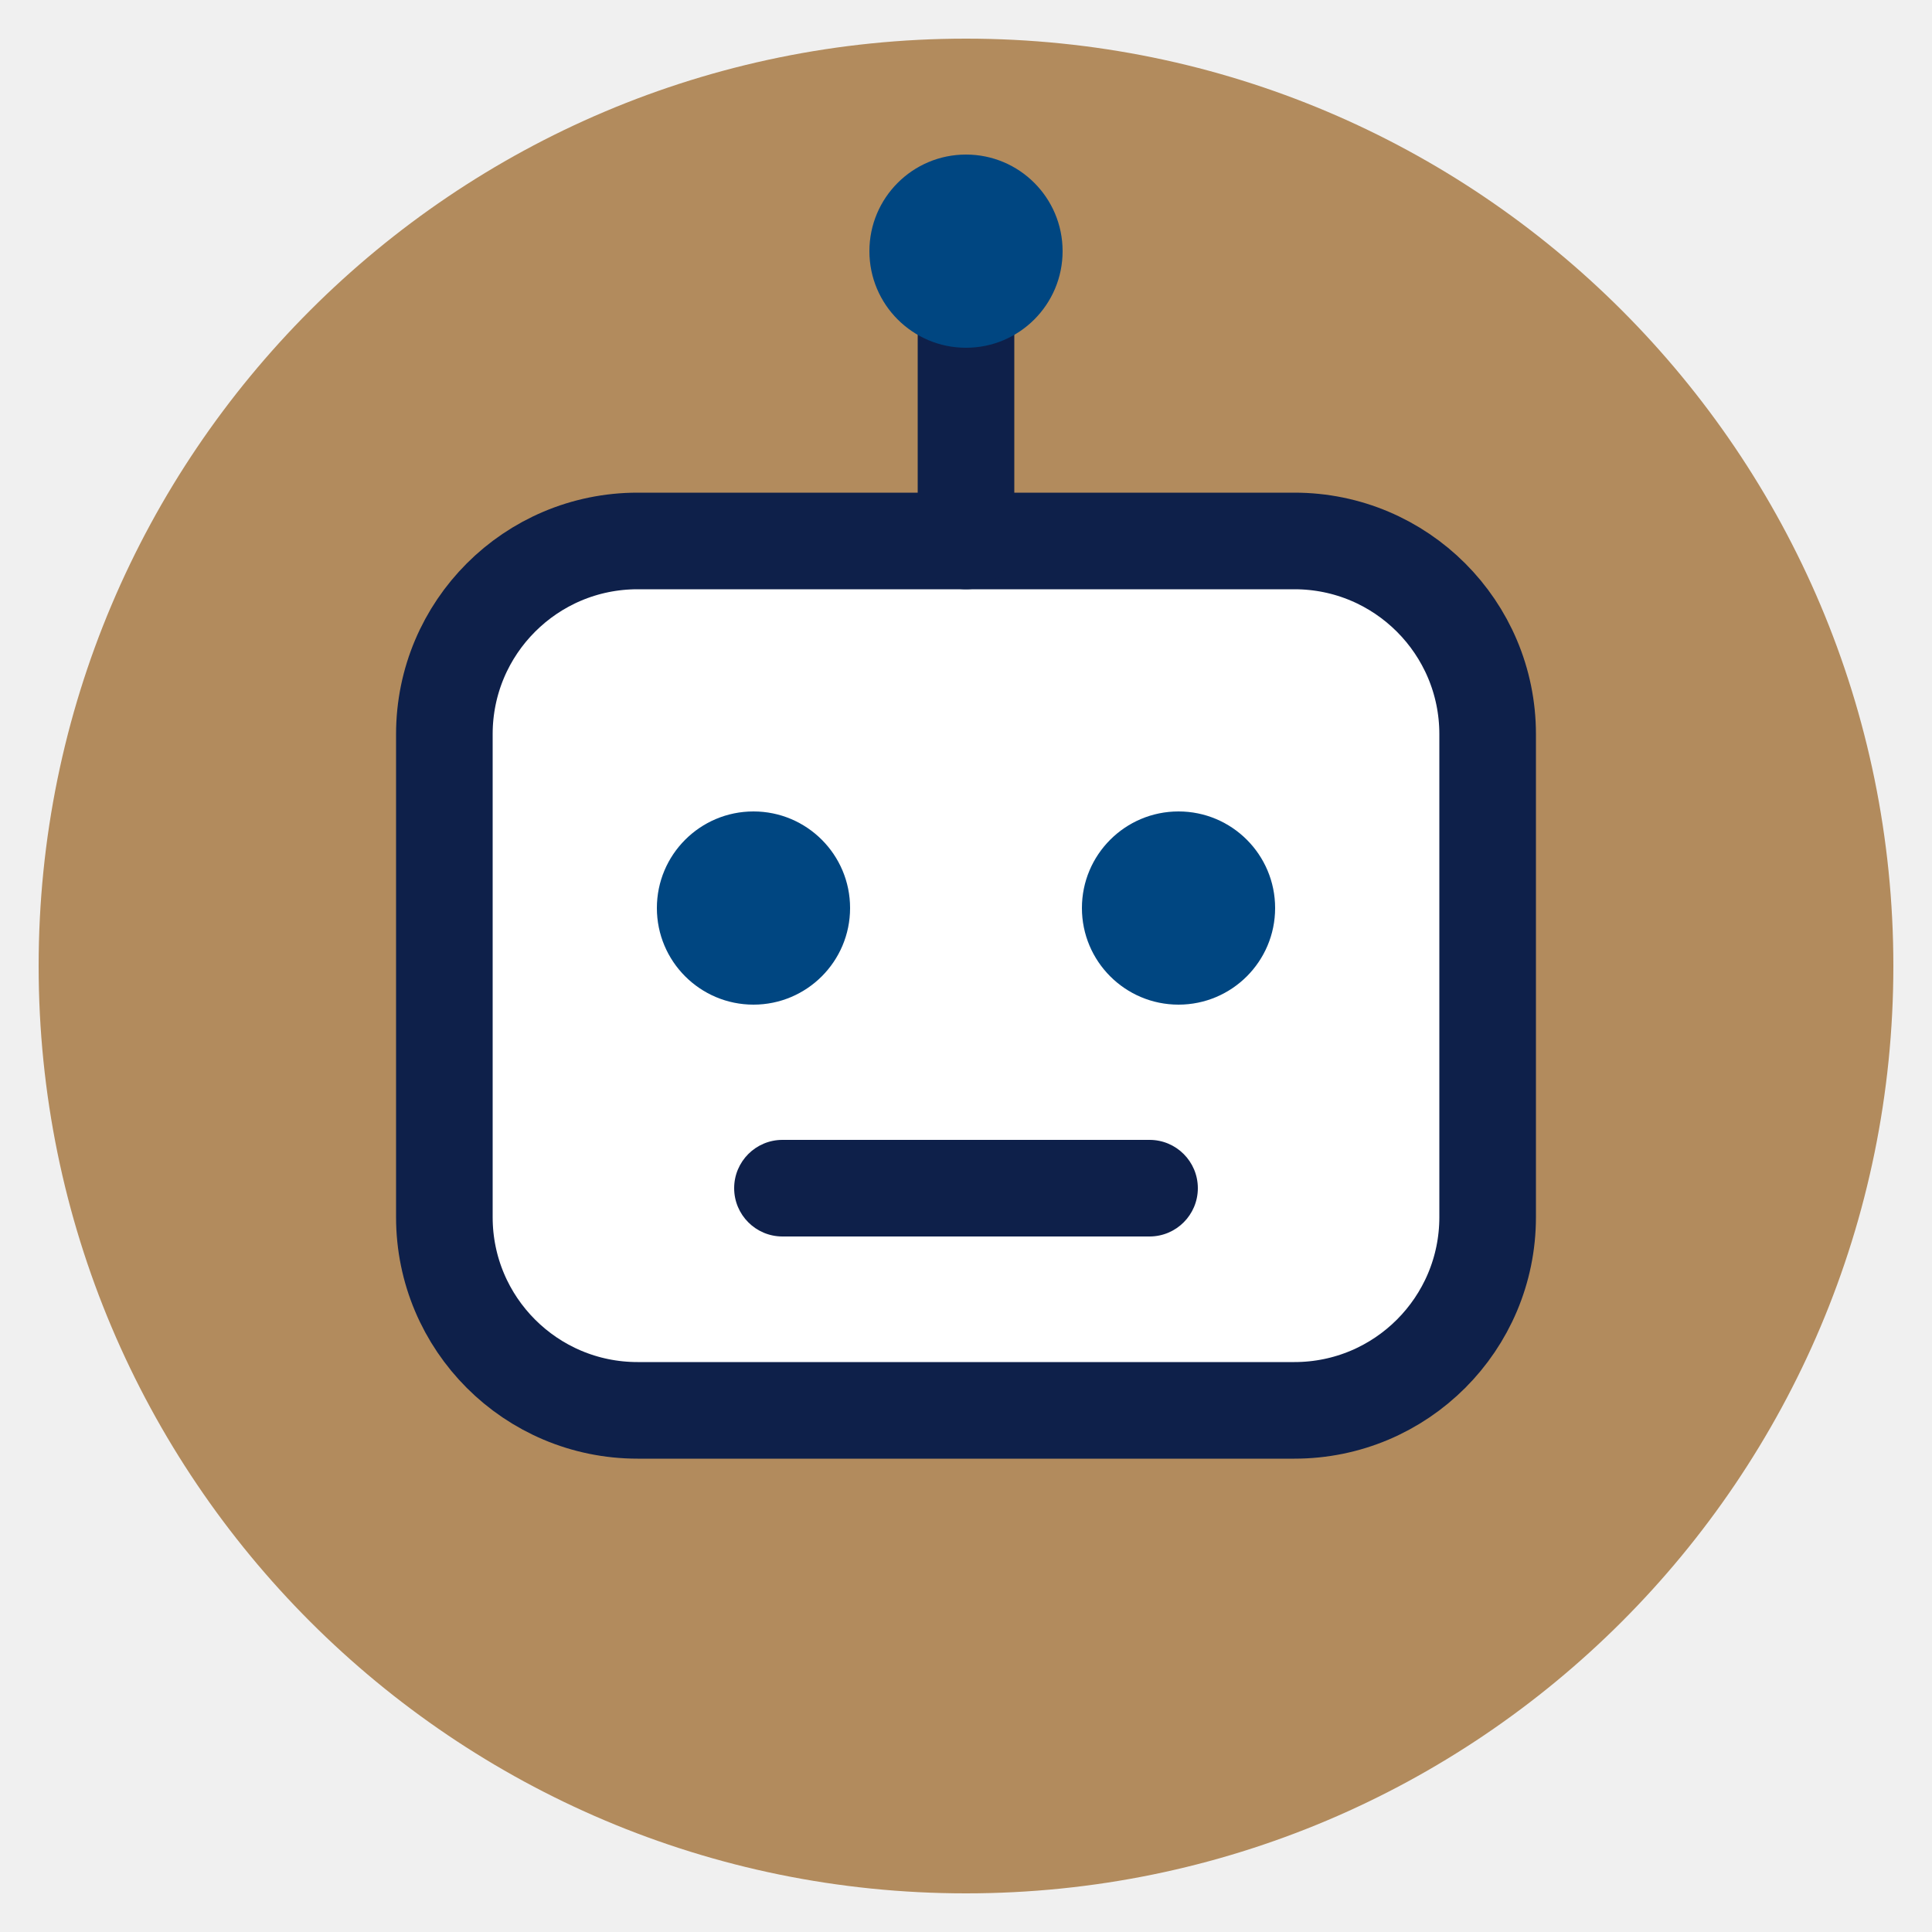
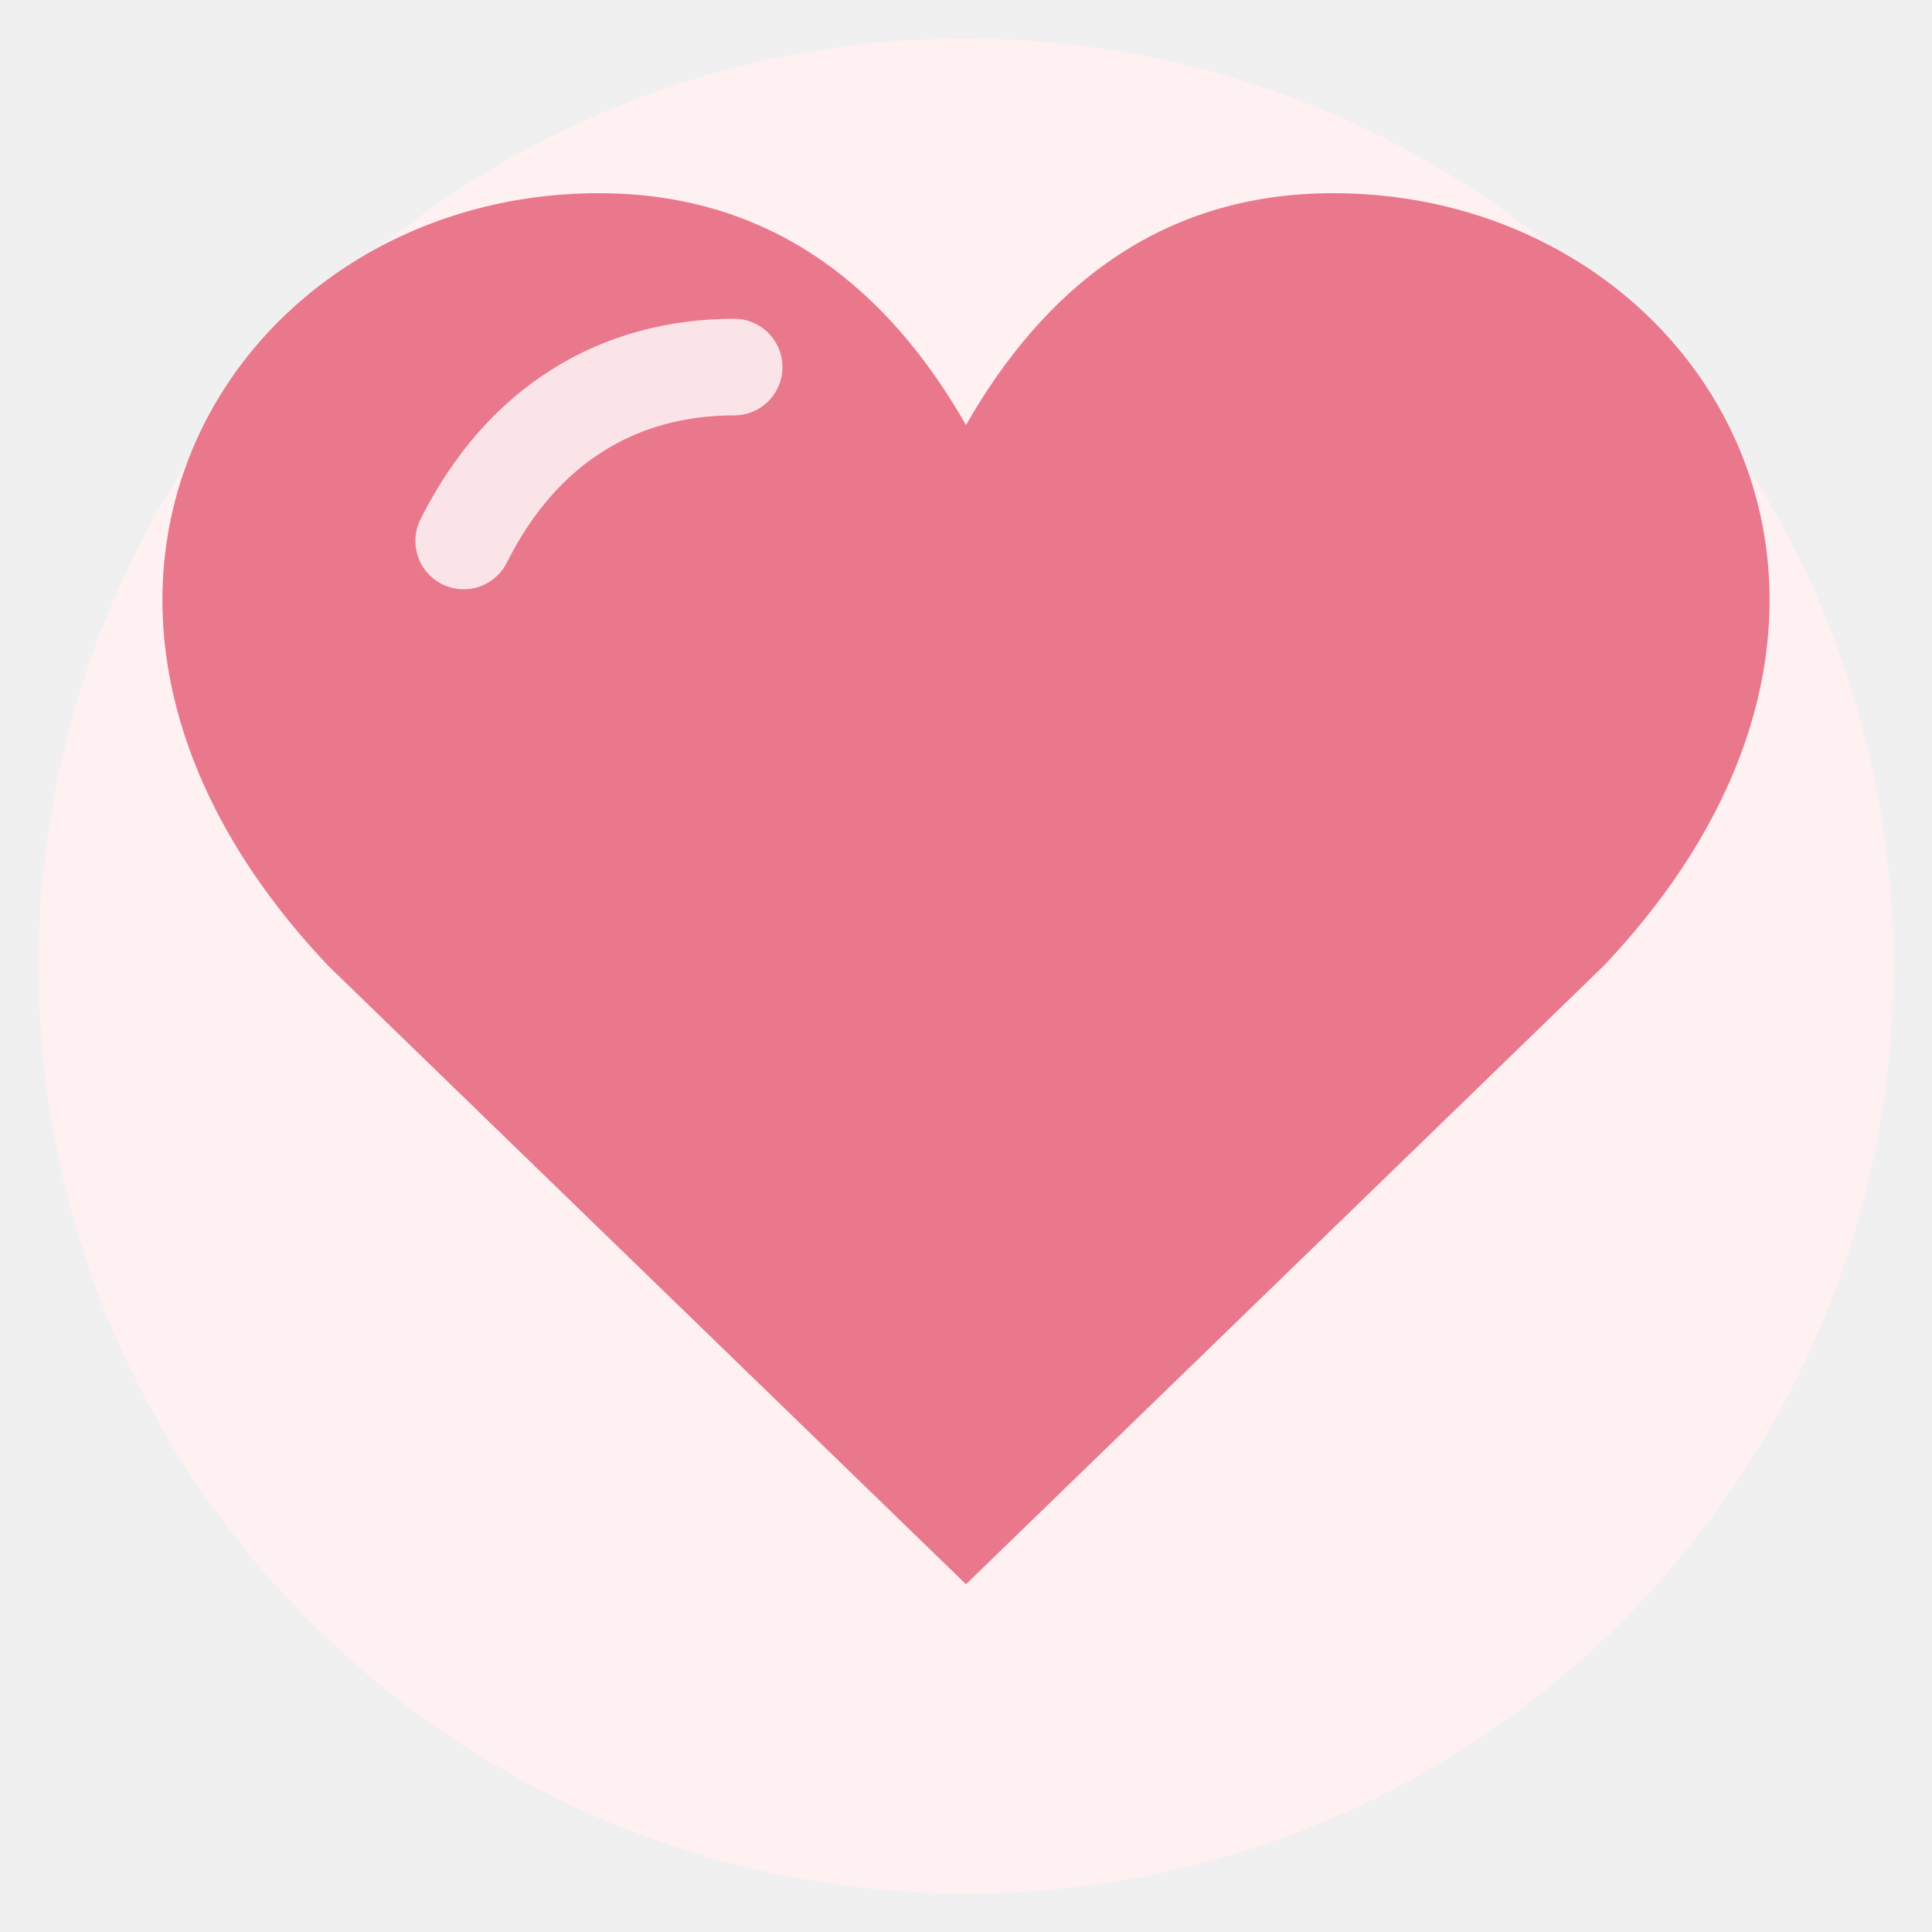
- <svg xmlns="http://www.w3.org/2000/svg" viewBox="0 0 100 100">
-   <circle cx="50" cy="50" r="48" fill="#B28B5D" />
-   <rect x="23" y="28" width="54" height="45" rx="10" fill="white" stroke="#0E204A" stroke-width="5" />
-   <line x1="50" y1="28" x2="50" y2="17" stroke="#0E204A" stroke-width="5" stroke-linecap="round" />
-   <circle cx="50" cy="13" r="5" fill="#004681" />
-   <circle cx="39" cy="47" r="5" fill="#004681" />
-   <circle cx="61" cy="47" r="5" fill="#004681" />
-   <rect x="38" y="59" width="24" height="5" rx="2.5" fill="#0E204A" />
+ <svg xmlns="http://www.w3.org/2000/svg" viewBox="0 0 100 100" role="img" aria-label="Heart">
+   <circle cx="50" cy="50" r="48" fill="#FFF0F2" />
+   <path d="M50 82 17 50C-1 31 12 10 31 10c9 0 15 5 19 12 4-7 10-12 19-12 19 0 32 21 14 40L50 82Z" fill="#E9788C" />
+   <path d="M24 28c3-6 8-9 14-9" fill="none" stroke="#FFFFFF" stroke-width="5" stroke-linecap="round" opacity=".8" />
</svg>
